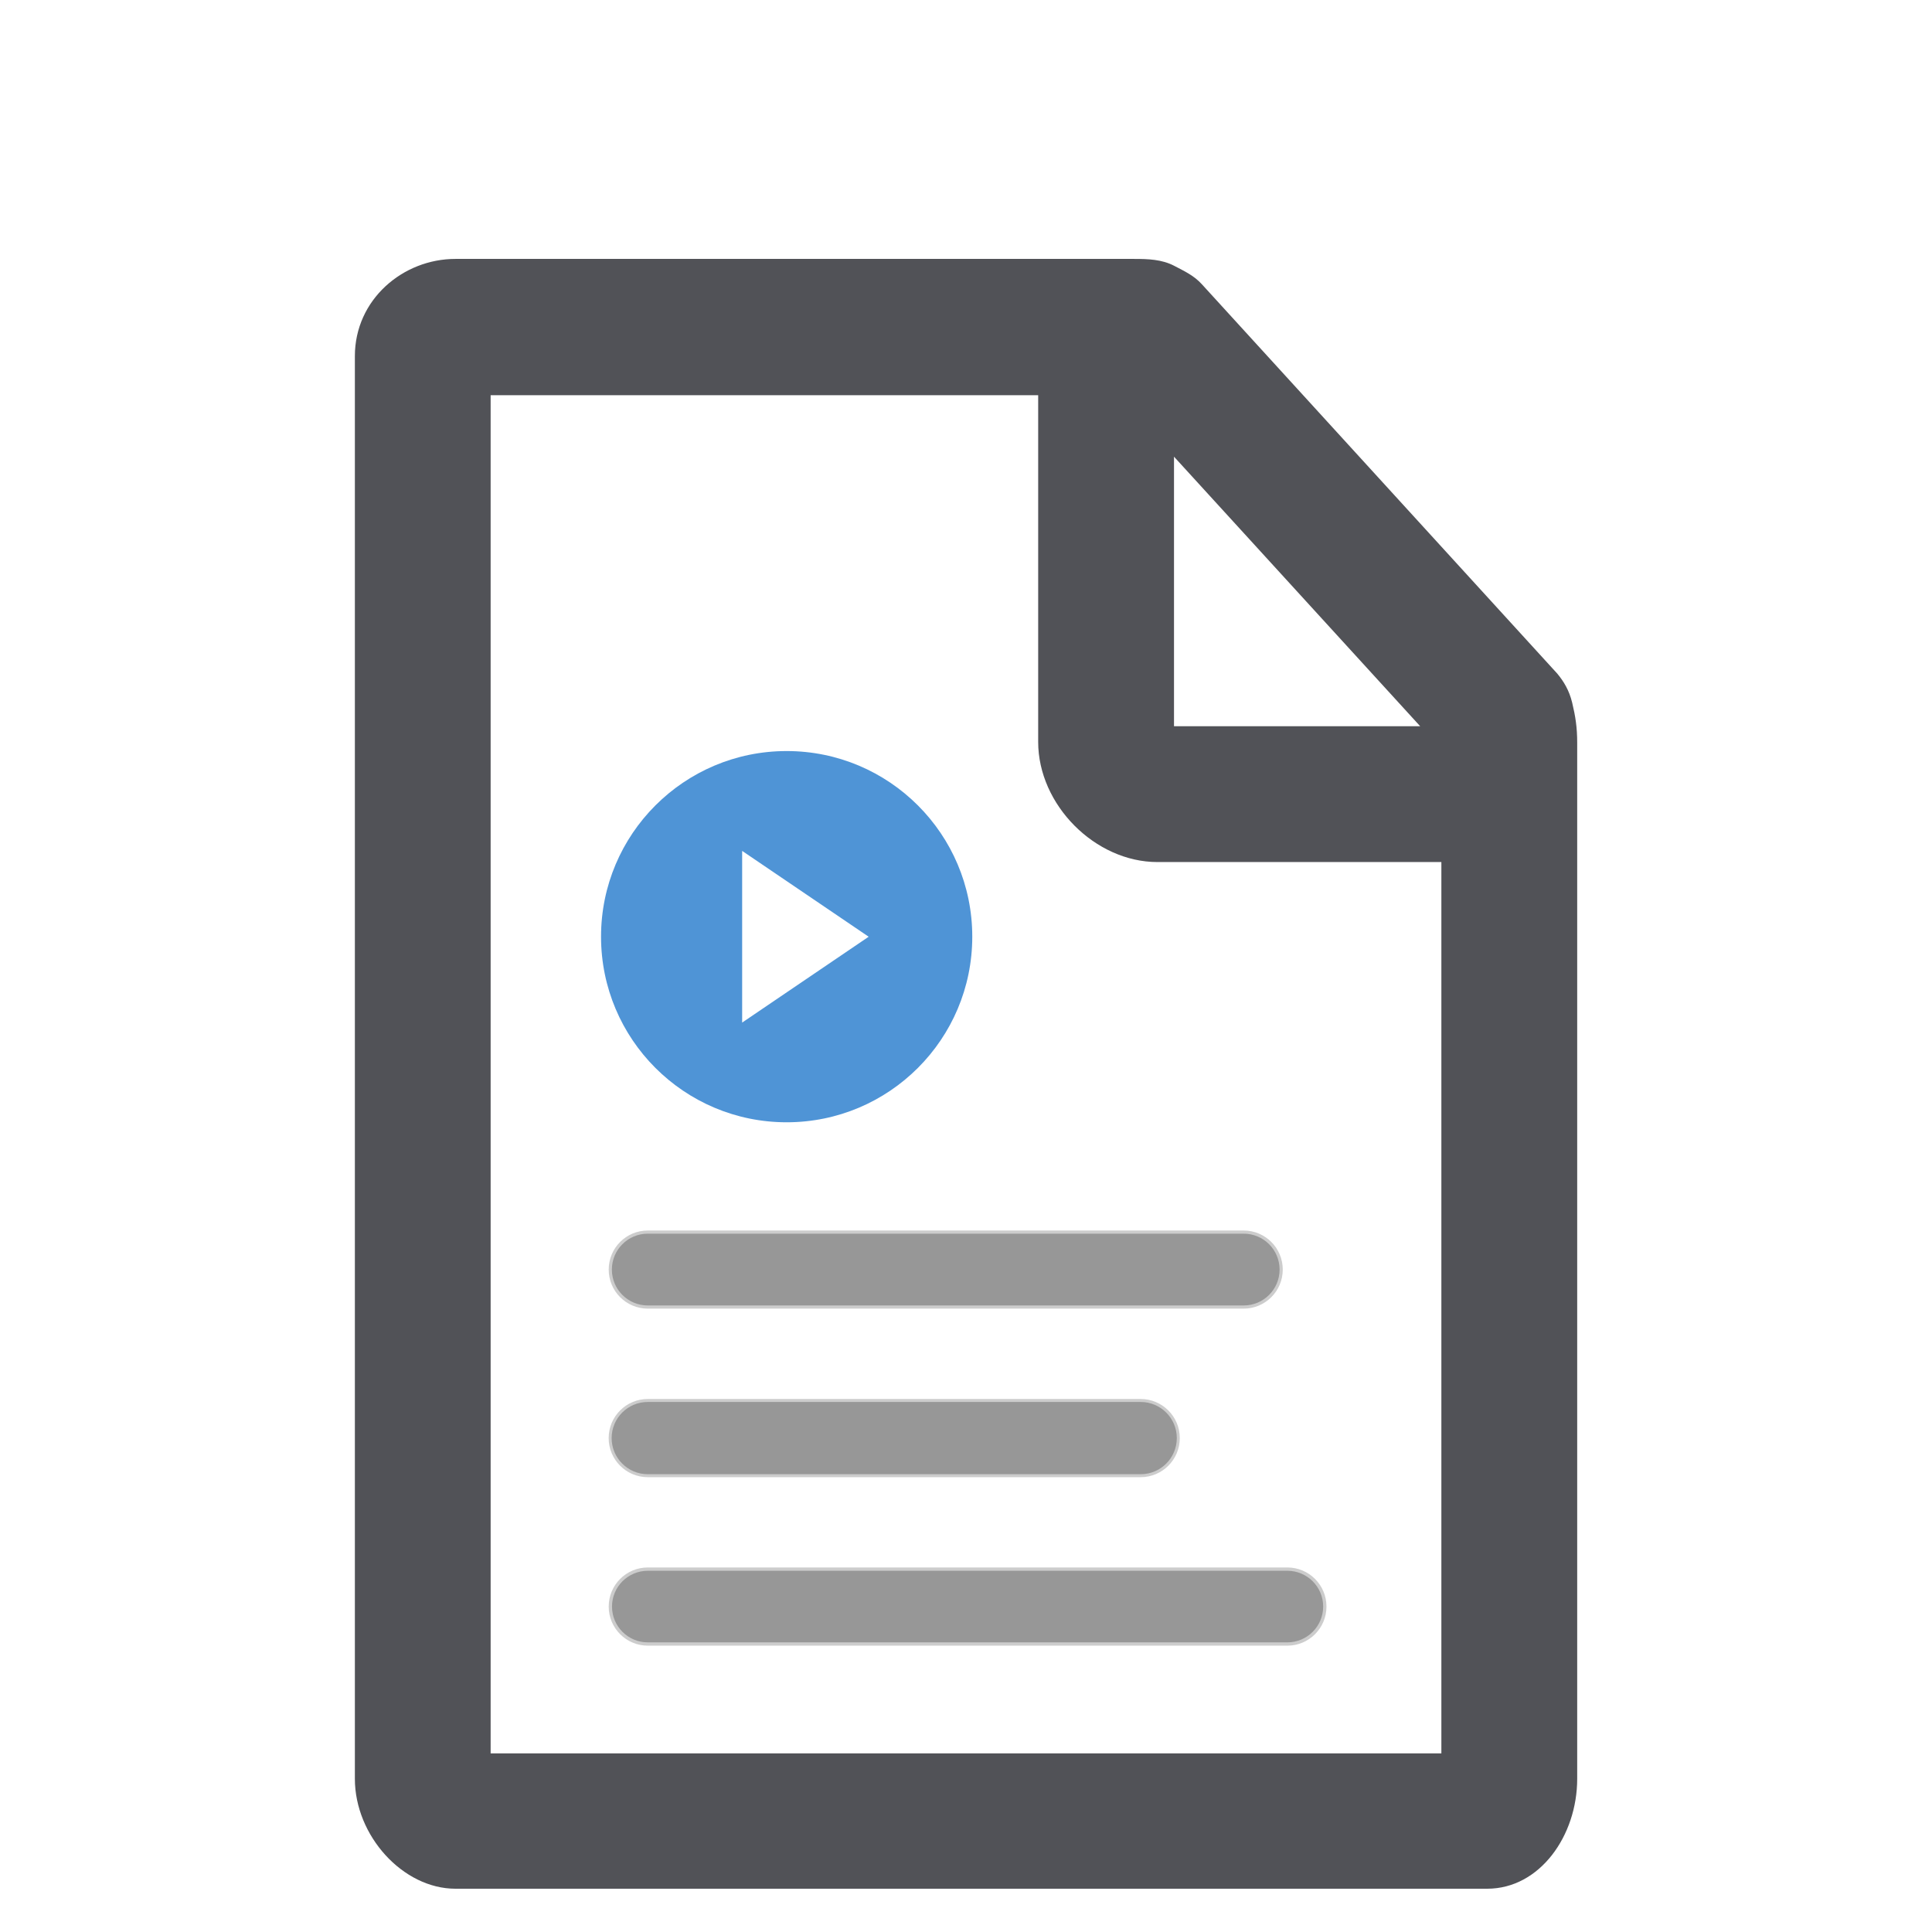
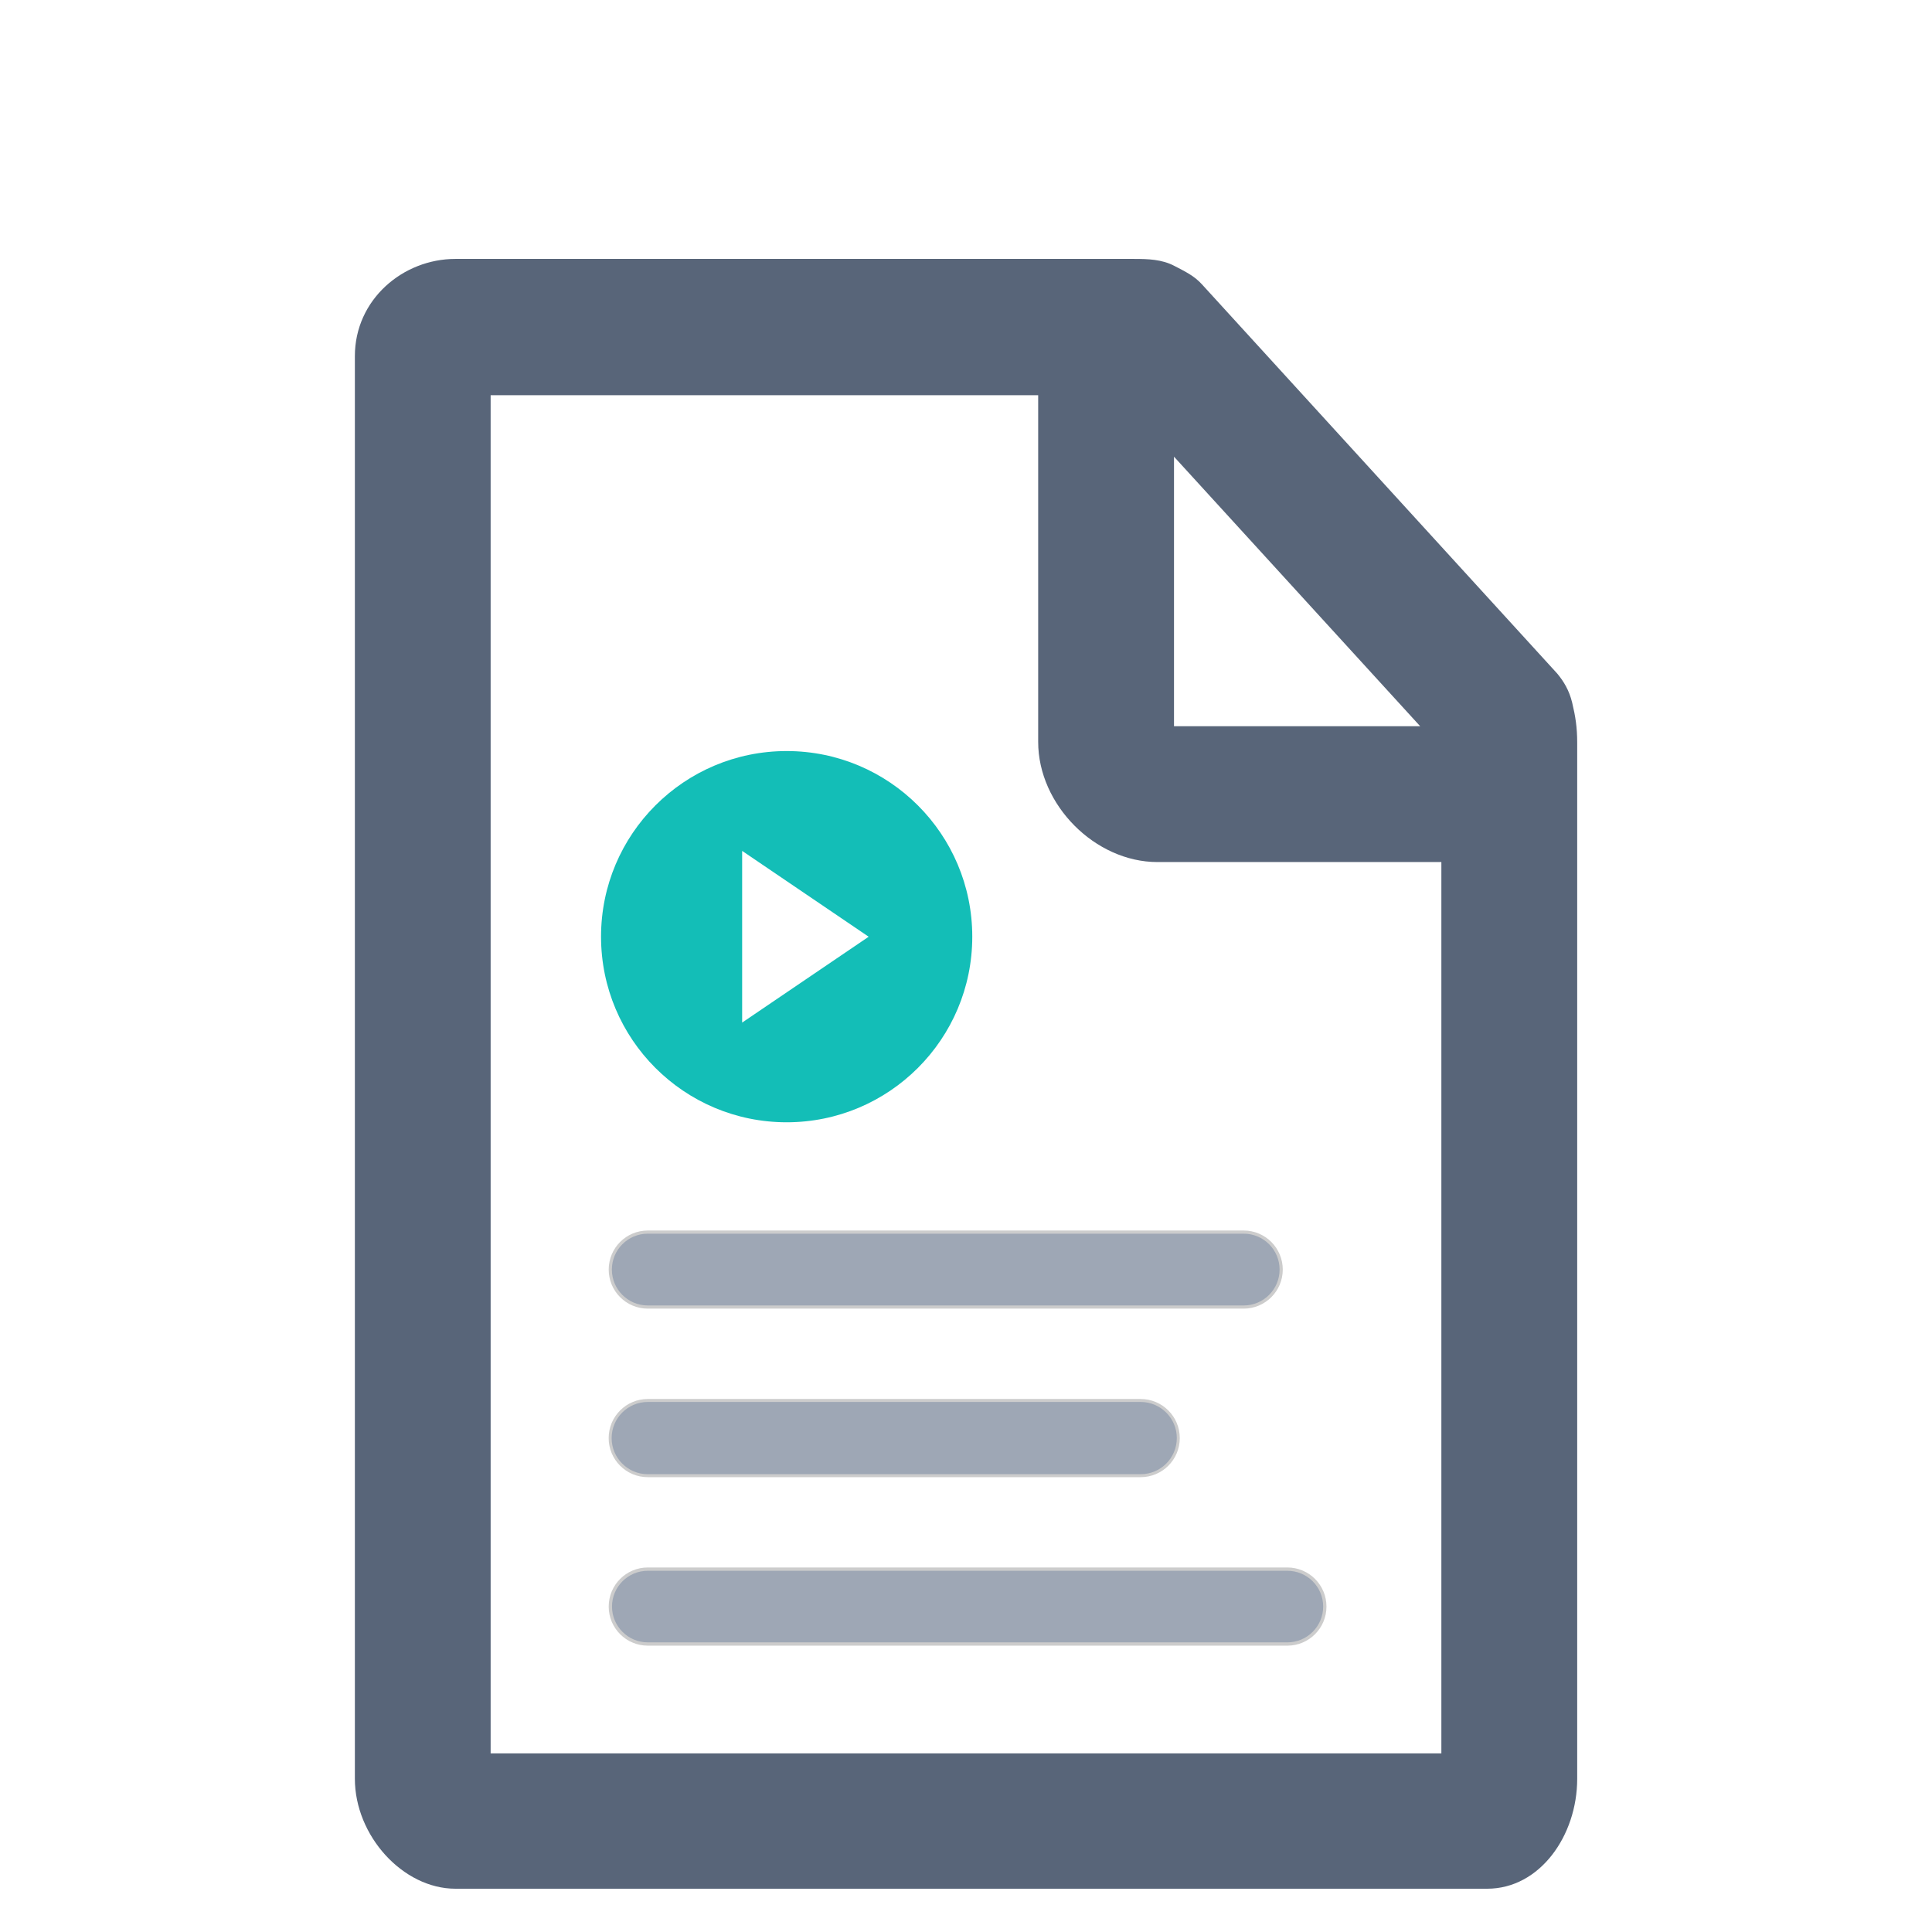
<svg xmlns="http://www.w3.org/2000/svg" width="100" height="100" viewBox="0 0 26.458 26.458" version="1.1" id="svg8">
  <defs id="defs2" />
  <g id="layer1" transform="translate(0,-270.5417)">
    <g id="g1570" transform="matrix(0.9042879,0,0,0.9042879,1.266192,28.36976)">
-       <path id="path1543" d="m 10.513,279.178 a 2.811,2.811 0 0 0 -2.811,2.811 2.811,2.811 0 0 0 2.811,2.811 2.811,2.811 0 0 0 2.811,-2.811 2.811,2.811 0 0 0 -2.811,-2.811 z m -0.674,1.512 0.958,0.65 0.958,0.65 -0.958,0.65 -0.958,0.65 v -1.299 z" style="opacity:1;fill:#4f94d6;fill-opacity:1;stroke:none;stroke-width:0.042;stroke-miterlimit:4;stroke-dasharray:none;stroke-opacity:1" />
-       <path style="fill:#515257;fill-opacity:1;stroke-width:0.064" d="m 22.408,278.442 c -0.045,-0.186 -0.129,-0.321 -0.225,-0.437 l -5.38,-5.894 c -0.122,-0.135 -0.264,-0.199 -0.424,-0.283 -0.186,-0.096 -0.392,-0.103 -0.604,-0.103 H 5.497 c -0.797,0 -1.523,0.617 -1.523,1.472 v 21.545 c 0,0.861 0.726,1.665 1.523,1.665 H 21.122 c 0.797,0 1.363,-0.803 1.363,-1.665 v -15.69 c 0,-0.231 -0.026,-0.399 -0.077,-0.611 z m -6.029,-3.722 3.728,4.082 H 16.379 Z M 6.03,294.357 V 273.789 h 8.292 v 5.251 c 0,0.951 0.861,1.819 1.806,1.819 h 4.3 v 13.498 z" id="path1473" />
-       <rect ry="0.567" y="291.567" x="7.843" height="1.134" width="10.82" id="rect1518" style="opacity:1;fill:#979797;fill-opacity:1;stroke:#cccccc;stroke-width:0.05;stroke-miterlimit:4;stroke-dasharray:none;stroke-opacity:1" />
-       <rect ry="0.57" y="289.013" x="7.84" height="1.139" width="8.604" id="rect1518-9" style="opacity:1;fill:#979797;fill-opacity:1;stroke:#cccccc;stroke-width:0.045;stroke-miterlimit:4;stroke-dasharray:none;stroke-opacity:1" />
-       <rect ry="0.568" y="286.463" x="7.842" height="1.135" width="10.16" id="rect1518-3" style="opacity:1;fill:#979797;fill-opacity:1;stroke:#cccccc;stroke-width:0.048;stroke-miterlimit:4;stroke-dasharray:none;stroke-opacity:1" />
+       <path id="path1543" d="m 10.513,279.178 a 2.811,2.811 0 0 0 -2.811,2.811 2.811,2.811 0 0 0 2.811,2.811 2.811,2.811 0 0 0 2.811,-2.811 2.811,2.811 0 0 0 -2.811,-2.811 z m -0.674,1.512 0.958,0.65 0.958,0.65 -0.958,0.65 -0.958,0.65 v -1.299 z" style="opacity:1;fill:#13beb7;fill-opacity:1;stroke:none;stroke-width:0.042;stroke-miterlimit:4;stroke-dasharray:none;stroke-opacity:1" />
+       <path style="fill:#586579;fill-opacity:1;stroke-width:0.064" d="m 22.408,278.442 c -0.045,-0.186 -0.129,-0.321 -0.225,-0.437 l -5.38,-5.894 c -0.122,-0.135 -0.264,-0.199 -0.424,-0.283 -0.186,-0.096 -0.392,-0.103 -0.604,-0.103 H 5.497 c -0.797,0 -1.523,0.617 -1.523,1.472 v 21.545 c 0,0.861 0.726,1.665 1.523,1.665 H 21.122 c 0.797,0 1.363,-0.803 1.363,-1.665 v -15.69 c 0,-0.231 -0.026,-0.399 -0.077,-0.611 z m -6.029,-3.722 3.728,4.082 H 16.379 Z M 6.03,294.357 V 273.789 h 8.292 v 5.251 c 0,0.951 0.861,1.819 1.806,1.819 h 4.3 v 13.498 z" id="path1473" />
+       <rect ry="0.567" y="291.567" x="7.843" height="1.134" width="10.82" id="rect1518" style="opacity:1;fill:#9ea7b5;fill-opacity:1;stroke:#cccccc;stroke-width:0.05;stroke-miterlimit:4;stroke-dasharray:none;stroke-opacity:1" />
+       <rect ry="0.57" y="289.013" x="7.84" height="1.139" width="8.604" id="rect1518-9" style="opacity:1;fill:#9ea7b5;fill-opacity:1;stroke:#cccccc;stroke-width:0.045;stroke-miterlimit:4;stroke-dasharray:none;stroke-opacity:1" />
+       <rect ry="0.568" y="286.463" x="7.842" height="1.135" width="10.16" id="rect1518-3" style="opacity:1;fill:#9ea7b5;fill-opacity:1;stroke:#cccccc;stroke-width:0.048;stroke-miterlimit:4;stroke-dasharray:none;stroke-opacity:1" />
    </g>
  </g>
</svg>
